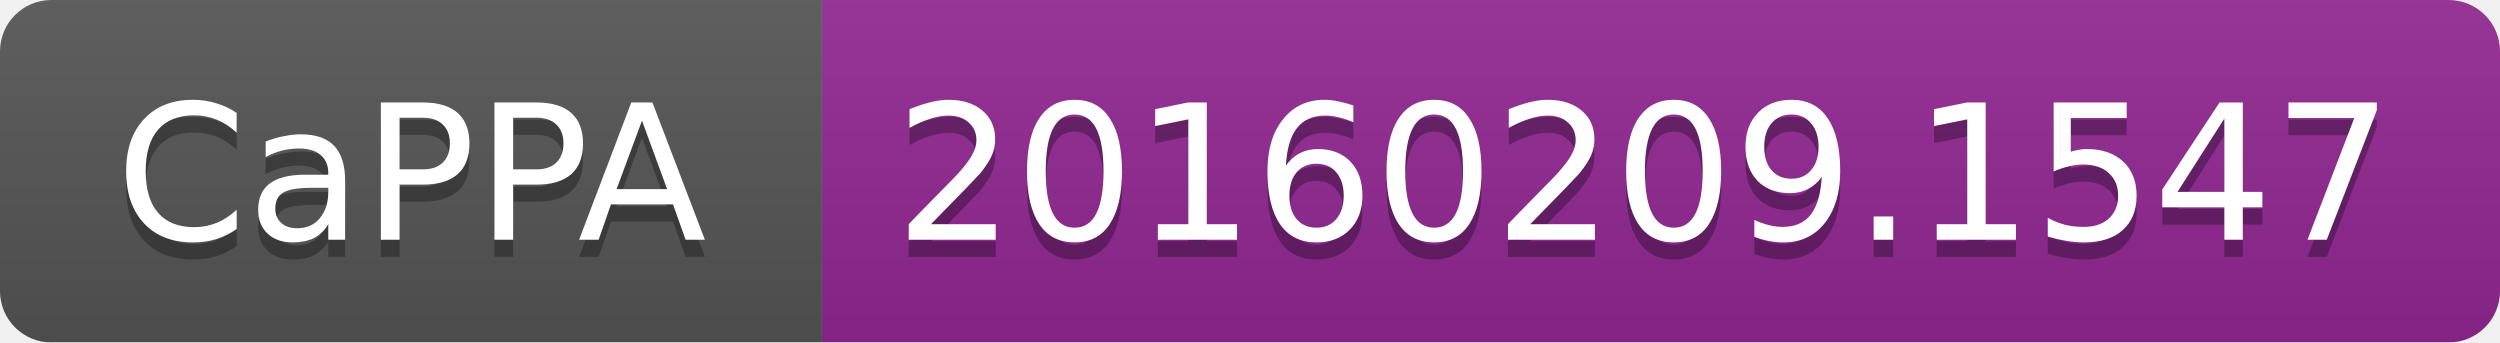
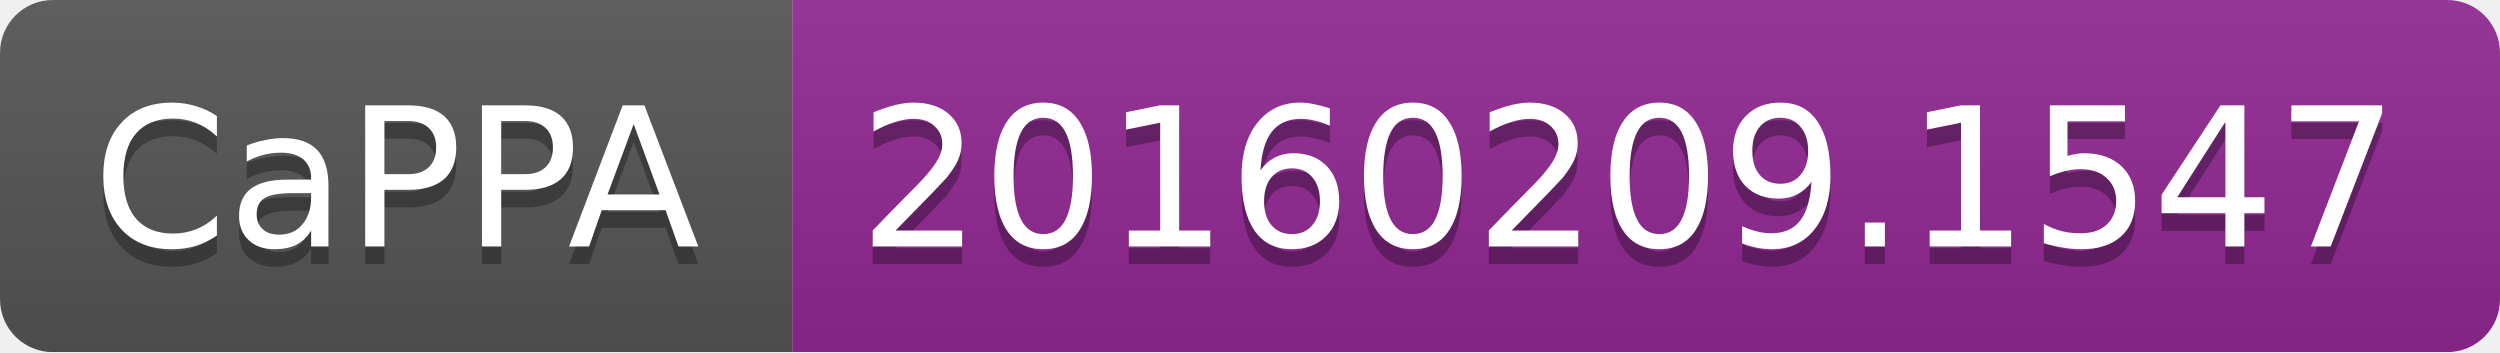
- <svg xmlns="http://www.w3.org/2000/svg" width="146" height="20">
+ <svg xmlns="http://www.w3.org/2000/svg" width="142" height="20">
  <linearGradient id="b" x2="0" y2="100%">
    <stop offset="0" stop-color="#bbb" stop-opacity=".1" />
    <stop offset="1" stop-opacity=".1" />
  </linearGradient>
  <mask id="a">
-     <rect width="146" height="20" rx="3" fill="#fff" />
+     <rect width="142" height="20" rx="3" fill="#fff" />
  </mask>
  <g mask="url(#a)">
-     <path fill="#555" d="M0 0h48v20H0z" />
-     <path fill="#922793" d="M48 0h98v20H48z" />
-     <path fill="url(#b)" d="M0 0h146v20H0z" />
+     <path fill="#555" d="M0 0h45v20H0z" />
+     <path fill="#922793" d="M45 0h97v20H45z" />
+     <path fill="url(#b)" d="M0 0h142v20H0z" />
  </g>
  <g fill="#fff" text-anchor="middle" font-family="DejaVu Sans,Verdana,Geneva,sans-serif" font-size="11">
-     <text x="24" y="15" fill="#010101" fill-opacity=".3">CaPPA</text>
-     <text x="24" y="14">CaPPA</text>
-     <text x="96" y="15" fill="#010101" fill-opacity=".3">20160209.1547</text>
-     <text x="96" y="14">20160209.1547</text>
+     <text x="22.5" y="15" fill="#010101" fill-opacity=".3">CaPPA</text>
+     <text x="22.5" y="14">CaPPA</text>
+     <text x="92.5" y="15" fill="#010101" fill-opacity=".3">20160209.1547</text>
+     <text x="92.5" y="14">20160209.1547</text>
  </g>
</svg>
